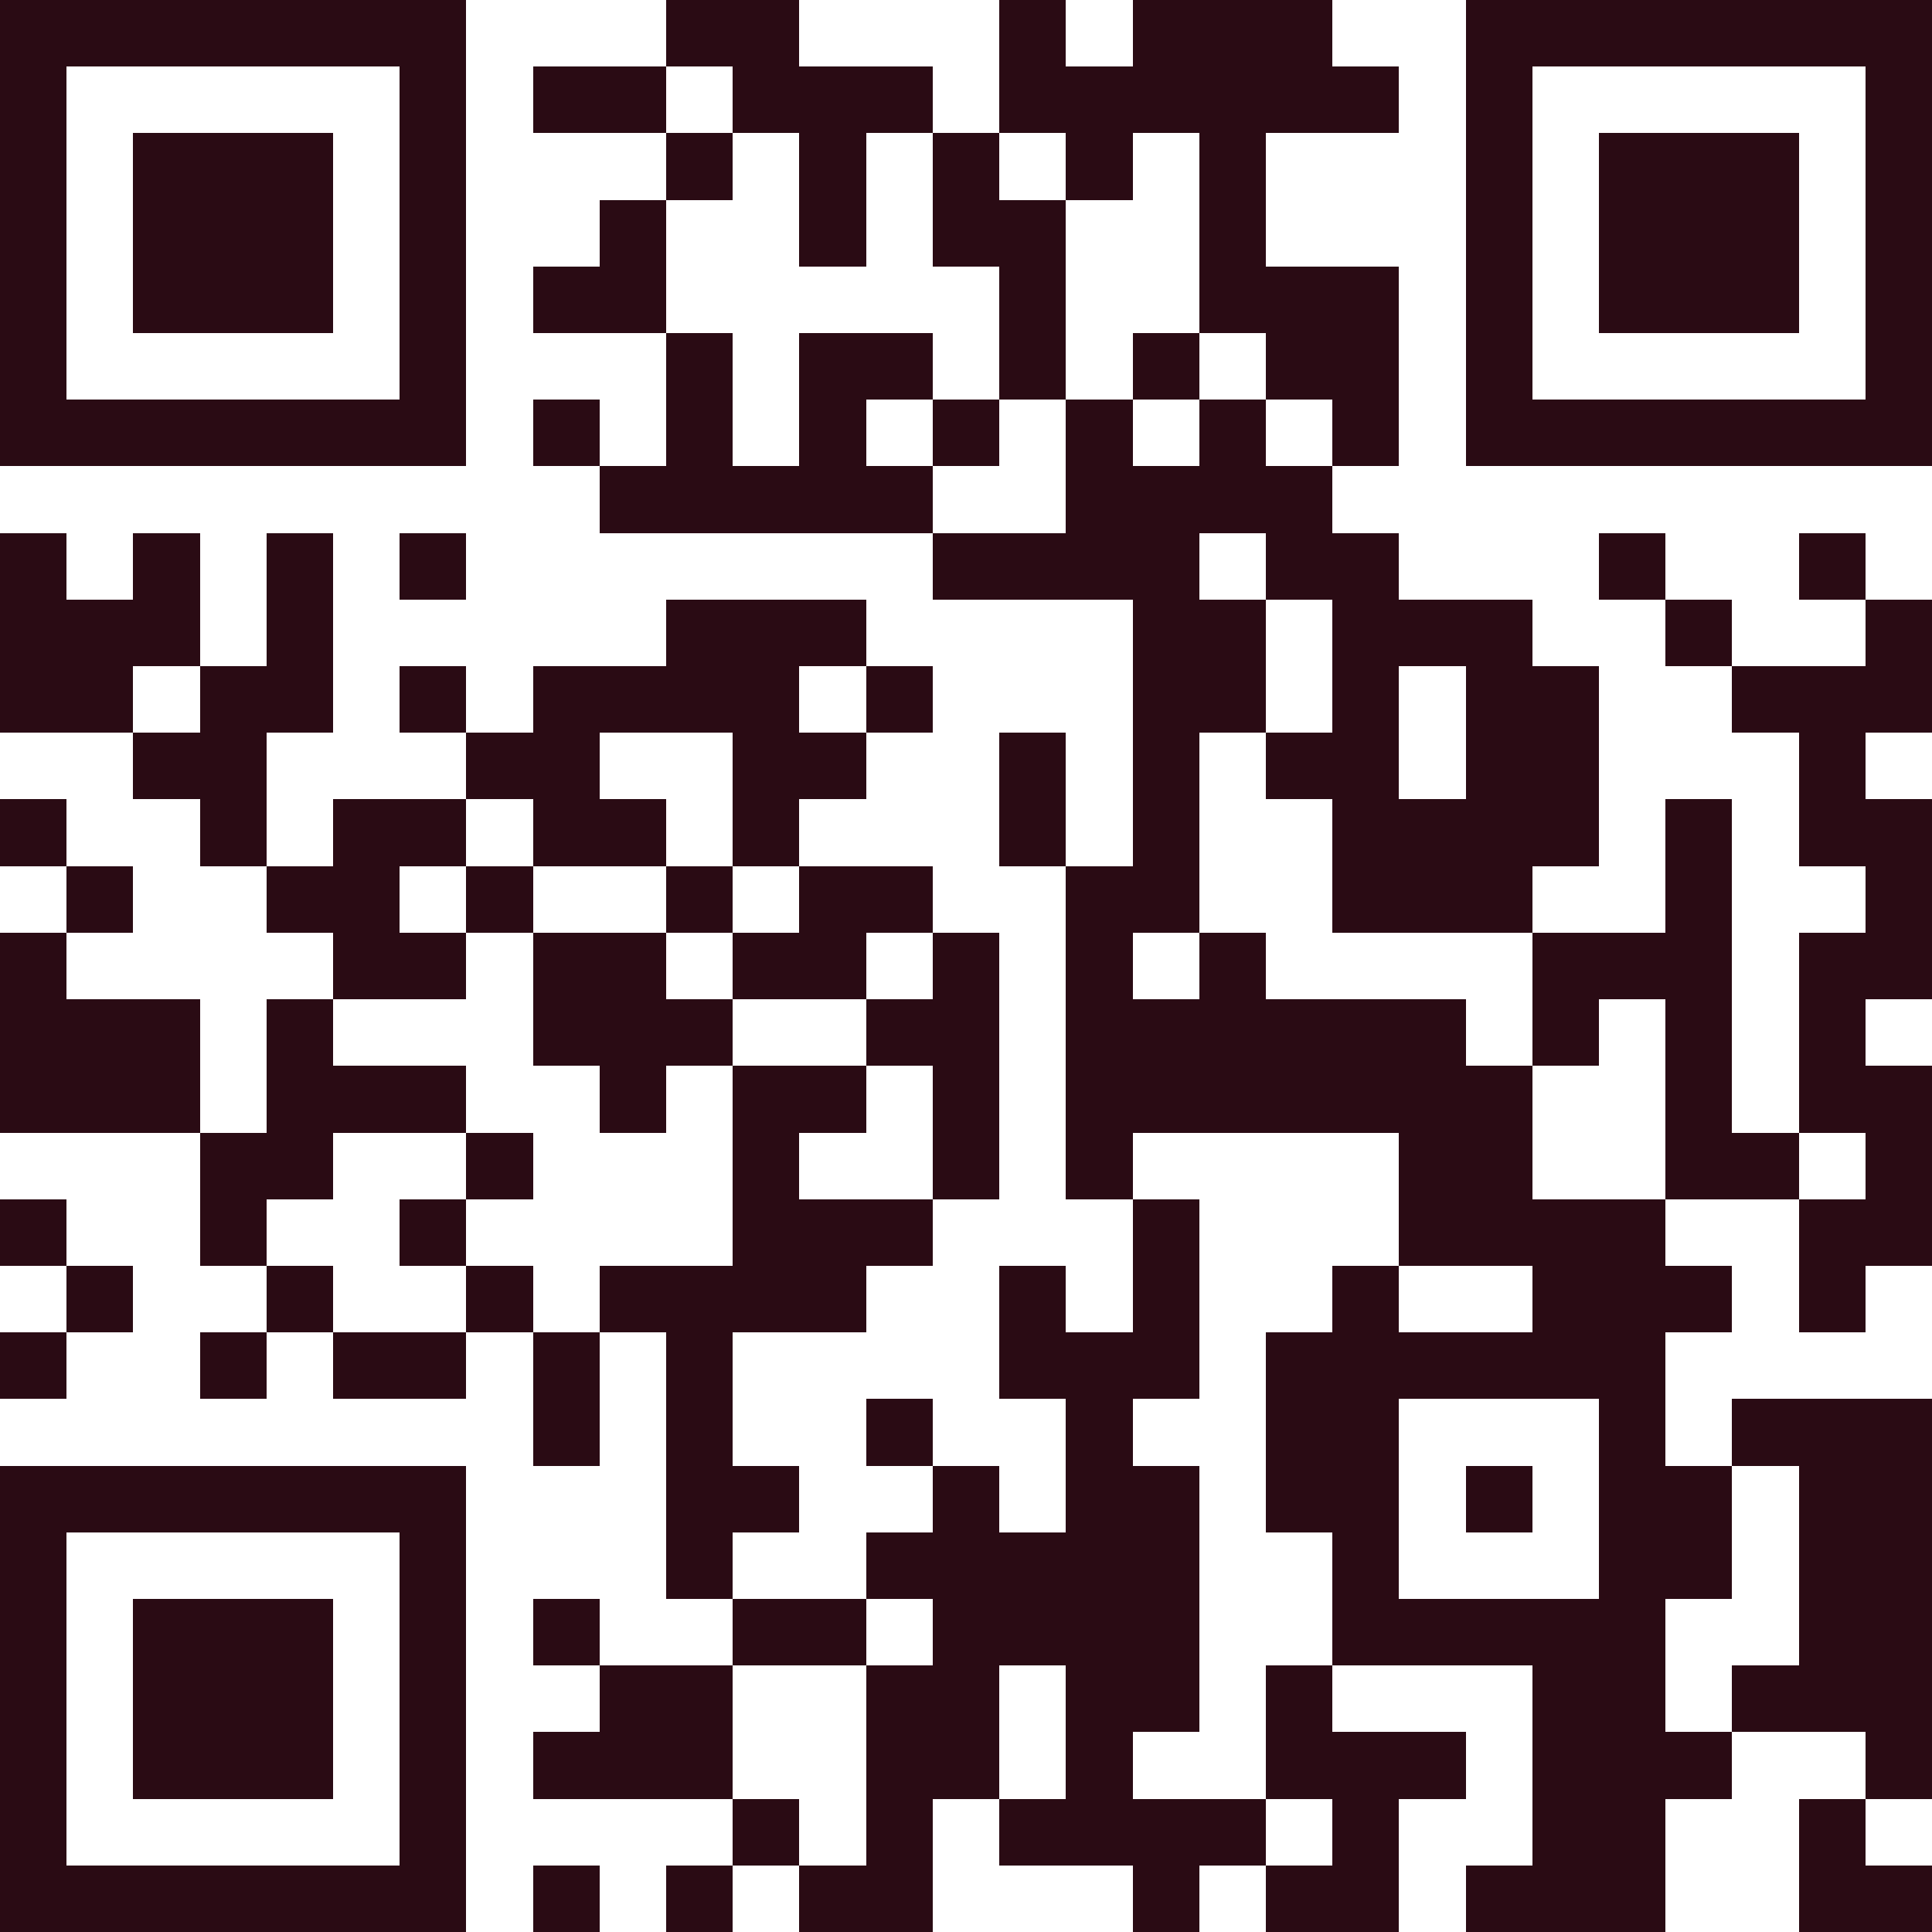
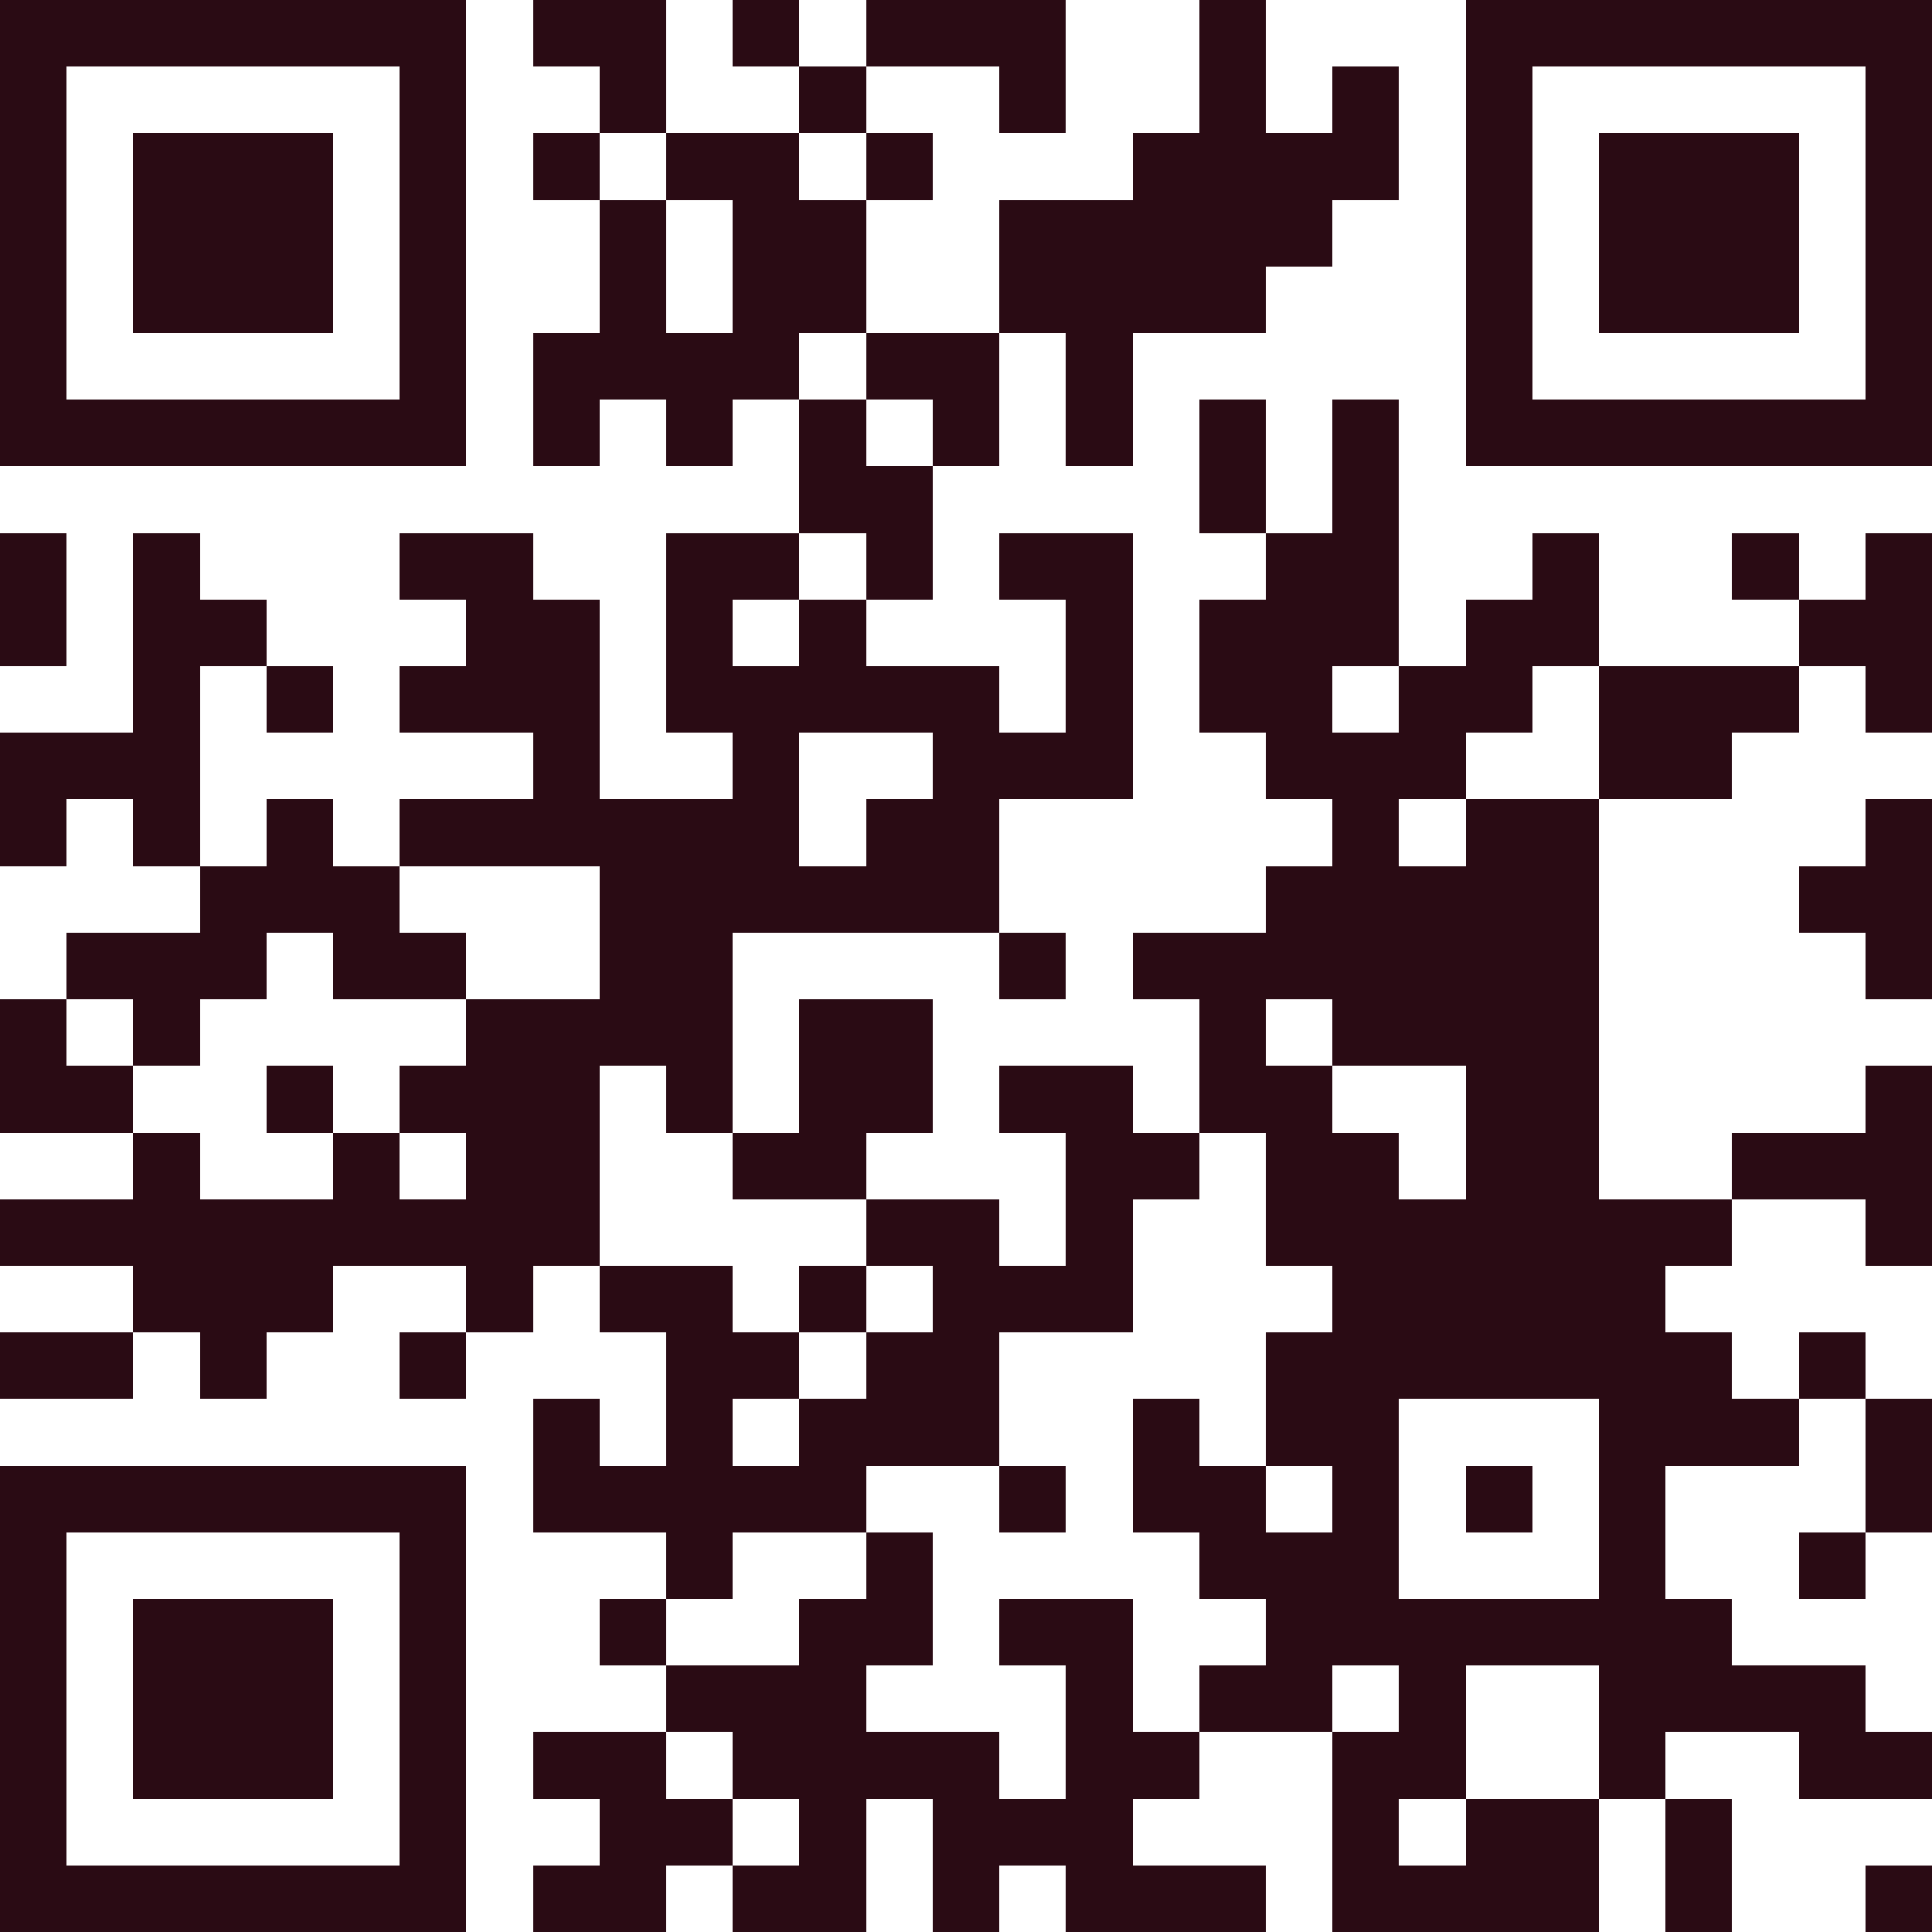
<svg xmlns="http://www.w3.org/2000/svg" viewBox="0 0 29 29" shape-rendering="crispEdges">
-   <path stroke="#2a0b14" d="M0 0.5h7m3 0h2m3 0h1m1 0h3m2 0h7M0 1.5h1m5 0h1m1 0h2m1 0h3m1 0h6m1 0h1m5 0h1M0 2.5h1m1 0h3m1 0h1m3 0h1m1 0h1m1 0h1m1 0h1m1 0h1m3 0h1m1 0h3m1 0h1M0 3.5h1m1 0h3m1 0h1m2 0h1m2 0h1m1 0h2m2 0h1m3 0h1m1 0h3m1 0h1M0 4.5h1m1 0h3m1 0h1m1 0h2m5 0h1m2 0h3m1 0h1m1 0h3m1 0h1M0 5.5h1m5 0h1m3 0h1m1 0h2m1 0h1m1 0h1m1 0h2m1 0h1m5 0h1M0 6.5h7m1 0h1m1 0h1m1 0h1m1 0h1m1 0h1m1 0h1m1 0h1m1 0h7M9 7.5h5m2 0h4M0 8.5h1m1 0h1m1 0h1m1 0h1m7 0h4m1 0h2m3 0h1m2 0h1M0 9.5h3m1 0h1m5 0h3m4 0h2m1 0h3m2 0h1m2 0h1M0 10.5h2m1 0h2m1 0h1m1 0h4m1 0h1m3 0h2m1 0h1m1 0h2m2 0h3M2 11.5h2m3 0h2m2 0h2m2 0h1m1 0h1m1 0h2m1 0h2m3 0h1M0 12.5h1m2 0h1m1 0h2m1 0h2m1 0h1m3 0h1m1 0h1m2 0h4m1 0h1m1 0h2M1 13.5h1m2 0h2m1 0h1m2 0h1m1 0h2m2 0h2m2 0h3m2 0h1m2 0h1M0 14.5h1m4 0h2m1 0h2m1 0h2m1 0h1m1 0h1m1 0h1m4 0h3m1 0h2M0 15.5h3m1 0h1m3 0h3m2 0h2m1 0h6m1 0h1m1 0h1m1 0h1M0 16.5h3m1 0h3m2 0h1m1 0h2m1 0h1m1 0h7m2 0h1m1 0h2M3 17.5h2m2 0h1m3 0h1m2 0h1m1 0h1m4 0h2m2 0h2m1 0h1M0 18.5h1m2 0h1m2 0h1m4 0h3m3 0h1m3 0h4m2 0h2M1 19.5h1m2 0h1m2 0h1m1 0h4m2 0h1m1 0h1m2 0h1m2 0h3m1 0h1M0 20.5h1m2 0h1m1 0h2m1 0h1m1 0h1m4 0h3m1 0h6M8 21.5h1m1 0h1m2 0h1m2 0h1m2 0h2m3 0h1m1 0h3M0 22.5h7m3 0h2m2 0h1m1 0h2m1 0h2m1 0h1m1 0h2m1 0h2M0 23.5h1m5 0h1m3 0h1m2 0h5m2 0h1m3 0h2m1 0h2M0 24.5h1m1 0h3m1 0h1m1 0h1m2 0h2m1 0h4m2 0h5m2 0h2M0 25.5h1m1 0h3m1 0h1m2 0h2m2 0h2m1 0h2m1 0h1m3 0h2m1 0h3M0 26.5h1m1 0h3m1 0h1m1 0h3m2 0h2m1 0h1m2 0h3m1 0h3m2 0h1M0 27.5h1m5 0h1m4 0h1m1 0h1m1 0h4m1 0h1m2 0h2m2 0h1M0 28.5h7m1 0h1m1 0h1m1 0h2m3 0h1m1 0h2m1 0h3m2 0h2" />
+   <path stroke="#2a0b14" d="M0 0.5h7m1 0h2m1 0h1m1 0h3m2 0h1m3 0h7M0 1.5h1m5 0h1m2 0h1m2 0h1m2 0h1m2 0h1m1 0h1m1 0h1m5 0h1M0 2.5h1m1 0h3m1 0h1m1 0h1m1 0h2m1 0h1m3 0h4m1 0h1m1 0h3m1 0h1M0 3.5h1m1 0h3m1 0h1m2 0h1m1 0h2m2 0h5m2 0h1m1 0h3m1 0h1M0 4.5h1m1 0h3m1 0h1m2 0h1m1 0h2m2 0h4m3 0h1m1 0h3m1 0h1M0 5.5h1m5 0h1m1 0h4m1 0h2m1 0h1m5 0h1m5 0h1M0 6.5h7m1 0h1m1 0h1m1 0h1m1 0h1m1 0h1m1 0h1m1 0h1m1 0h7M12 7.5h2m4 0h1m1 0h1M0 8.5h1m1 0h1m3 0h2m2 0h2m1 0h1m1 0h2m2 0h2m2 0h1m2 0h1m1 0h1M0 9.5h1m1 0h2m3 0h2m1 0h1m1 0h1m3 0h1m1 0h3m1 0h2m3 0h2M2 10.5h1m1 0h1m1 0h3m1 0h5m1 0h1m1 0h2m1 0h2m1 0h3m1 0h1M0 11.5h3m5 0h1m2 0h1m2 0h3m2 0h3m2 0h2M0 12.5h1m1 0h1m1 0h1m1 0h6m1 0h2m5 0h1m1 0h2m4 0h1M3 13.5h3m3 0h6m4 0h5m3 0h2M1 14.5h3m1 0h2m2 0h2m4 0h1m1 0h7m4 0h1M0 15.5h1m1 0h1m4 0h4m1 0h2m4 0h1m1 0h4M0 16.5h2m2 0h1m1 0h3m1 0h1m1 0h2m1 0h2m1 0h2m2 0h2m4 0h1M2 17.5h1m2 0h1m1 0h2m2 0h2m3 0h2m1 0h2m1 0h2m2 0h3M0 18.5h9m4 0h2m1 0h1m2 0h7m2 0h1M2 19.5h3m2 0h1m1 0h2m1 0h1m1 0h3m3 0h5M0 20.5h2m1 0h1m2 0h1m3 0h2m1 0h2m4 0h7m1 0h1M8 21.5h1m1 0h1m1 0h3m2 0h1m1 0h2m3 0h3m1 0h1M0 22.5h7m1 0h5m2 0h1m1 0h2m1 0h1m1 0h1m1 0h1m3 0h1M0 23.5h1m5 0h1m3 0h1m2 0h1m4 0h3m3 0h1m2 0h1M0 24.5h1m1 0h3m1 0h1m2 0h1m2 0h2m1 0h2m2 0h7M0 25.5h1m1 0h3m1 0h1m3 0h3m3 0h1m1 0h2m1 0h1m2 0h4M0 26.5h1m1 0h3m1 0h1m1 0h2m1 0h4m1 0h2m2 0h2m2 0h1m2 0h2M0 27.5h1m5 0h1m2 0h2m1 0h1m1 0h3m3 0h1m1 0h2m1 0h1M0 28.5h7m1 0h2m1 0h2m1 0h1m1 0h3m1 0h4m1 0h1m2 0h1" />
</svg>
